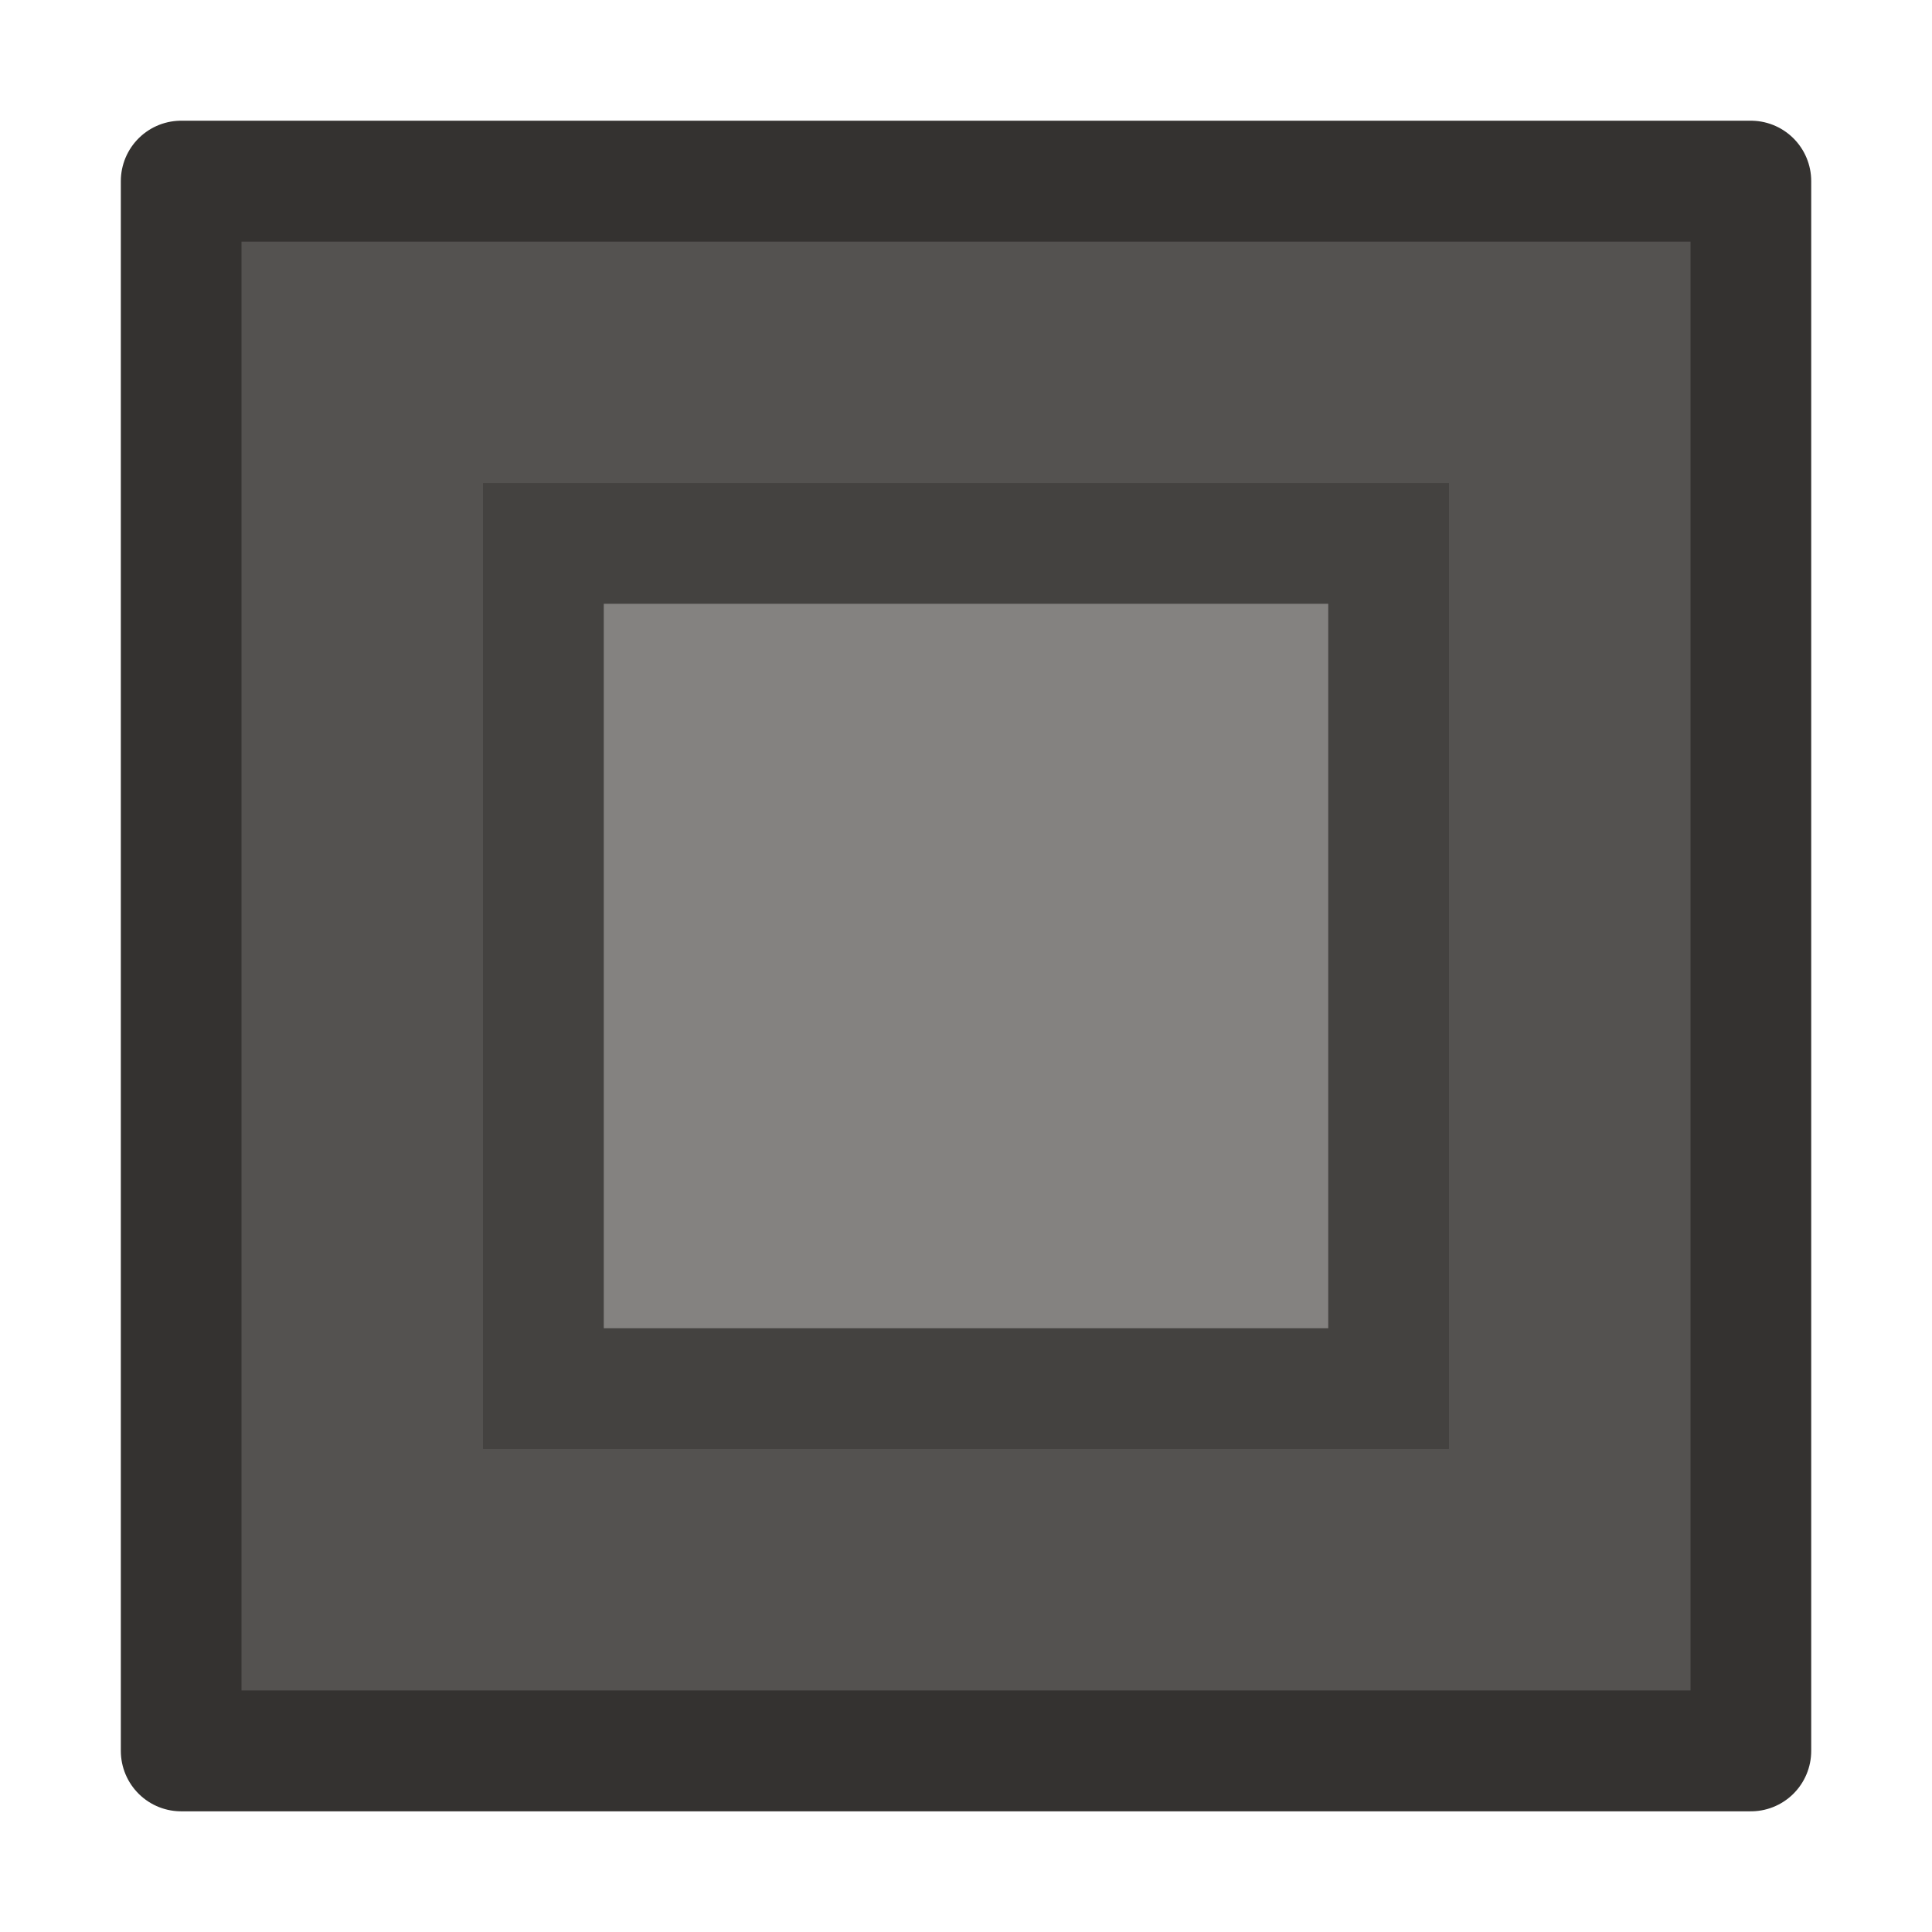
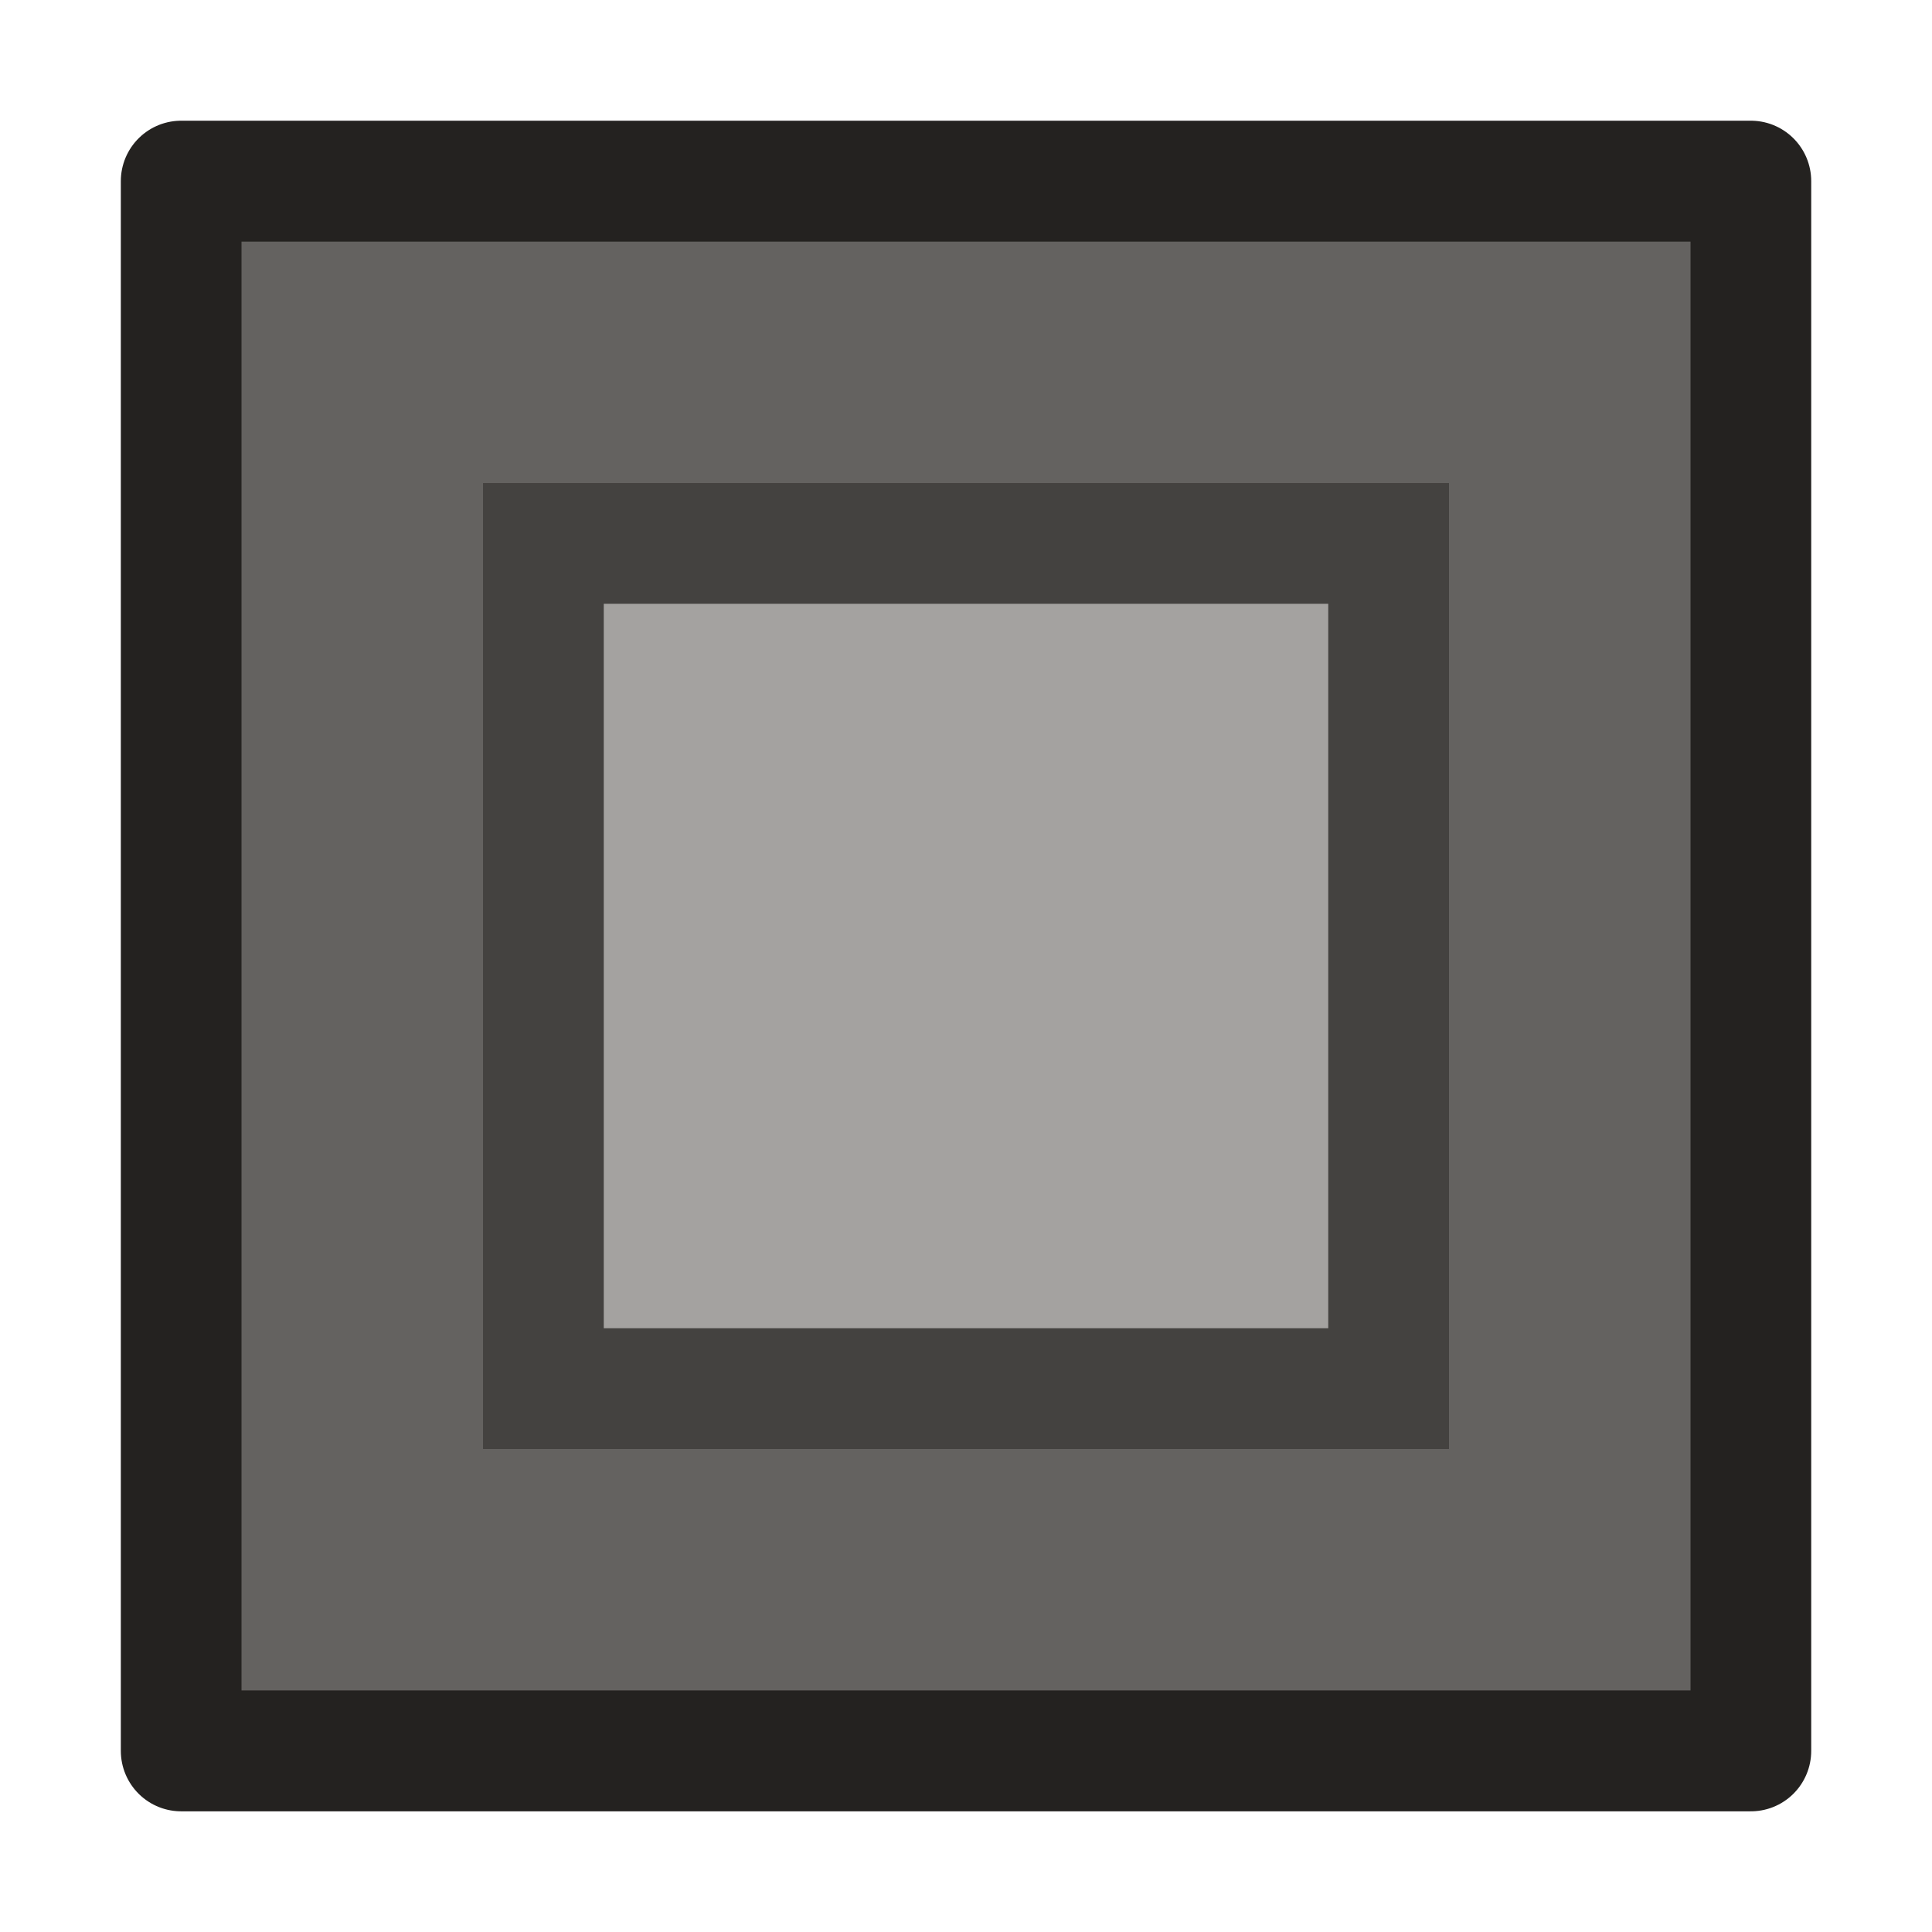
<svg xmlns="http://www.w3.org/2000/svg" xmlns:xlink="http://www.w3.org/1999/xlink" width="16" height="16" id="svg814" version="1.1">
  <defs id="defs816">
    <linearGradient xlink:href="#linearGradient10354-2" id="linearGradient8378" gradientUnits="userSpaceOnUse" gradientTransform="translate(-1609.993,-78.95843)" x1="1205.575" y1="-186.453" x2="1205.575" y2="-202.346" />
    <linearGradient id="linearGradient10354-2">
      <stop id="stop10356-2" offset="0" style="stop-color:#bcbfb8;stop-opacity:1" />
      <stop id="stop10358-2" offset="1" style="stop-color:#ffffff;stop-opacity:1" />
    </linearGradient>
    <linearGradient xlink:href="#linearGradient10332-5" id="linearGradient8380" gradientUnits="userSpaceOnUse" gradientTransform="matrix(0.8494121,0,0,0.8479429,-623.9841,-483.1639)" x1="260.925" y1="233.777" x2="260.925" y2="248.976" />
    <linearGradient id="linearGradient10332-5">
      <stop style="stop-color:#d3d7cf;stop-opacity:1" offset="0" id="stop10334-5" />
      <stop style="stop-color:#8f9985;stop-opacity:1" offset="1" id="stop10336-29" />
    </linearGradient>
  </defs>
  <g id="layer1" transform="translate(0.9999901,-1035.362)">
    <g transform="matrix(1.177285,0,0,1.179324,482.6068,713.9174)" id="g16853" style="fill:#545250;fill-opacity:1;stroke:#343230;stroke-width:0.849;stroke-linecap:butt;stroke-linejoin:round;stroke-opacity:1;enable-background:new">
-       <rect transform="scale(1,-1)" style="color:#000000;fill:#545250;fill-opacity:1;fill-rule:nonzero;stroke:#343230;stroke-width:0.849;stroke-linecap:butt;stroke-linejoin:round;stroke-opacity:1;marker:none;visibility:visible;display:inline;overflow:visible;enable-background:accumulate" id="rect6506" width="11.042" height="11.023" x="-409.507" y="-284.862" rx="1.368" ry="0" />
+       <rect transform="scale(1,-1)" style="color:#000000;fill:#646260;fill-opacity:1;fill-rule:nonzero;stroke:#242220;stroke-width:0.849;stroke-linecap:butt;stroke-linejoin:round;stroke-opacity:1;marker:none;visibility:visible;display:inline;overflow:visible;enable-background:accumulate" id="rect6506" width="11.042" height="11.023" x="-409.507" y="-284.862" rx="1.368" ry="0" />
    </g>
    <g transform="matrix(0.7244731,0,0,0.725728,299.6771,840.6297)" id="g4029" style="fill:#444240;fill-opacity:1;stroke:none;enable-background:new">
      <rect transform="scale(1,-1)" style="color:#000000;fill:#444240;fill-opacity:1;fill-rule:nonzero;stroke:none;stroke-width:1.379;marker:none;visibility:visible;display:inline;overflow:visible;enable-background:accumulate" id="rect4031" width="11.042" height="11.023" x="-409.507" y="-284.862" rx="2.223" ry="0" />
    </g>
    <g style="fill:#848280;fill-opacity:1;stroke:none;enable-background:new" id="g3859" transform="matrix(0.5433538,0,0,0.5442949,226.5074,891.3131)">
-       <rect ry="0" rx="2.964" y="-284.862" x="-409.507" height="11.023" width="11.042" id="rect3861" style="color:#000000;fill:#848280;fill-opacity:1;fill-rule:nonzero;stroke:none;stroke-width:1.379;marker:none;visibility:visible;display:inline;overflow:visible;enable-background:accumulate" transform="scale(1,-1)" />
+       <rect ry="0" rx="2.964" y="-284.862" x="-409.507" height="11.023" width="11.042" id="rect3861" style="color:#000000;fill:#a4a2a0;fill-opacity:1;fill-rule:nonzero;stroke:none;stroke-width:1.379;marker:none;visibility:visible;display:inline;overflow:visible;enable-background:accumulate" transform="scale(1,-1)" />
    </g>
  </g>
</svg>
